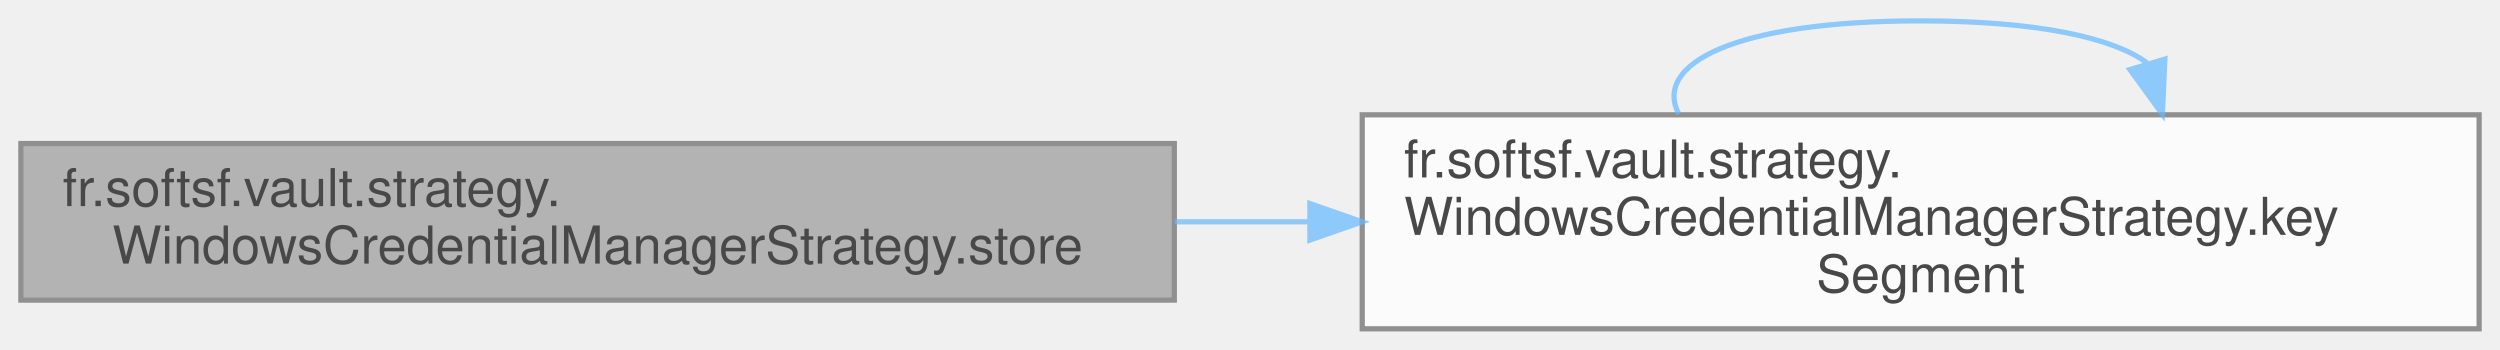
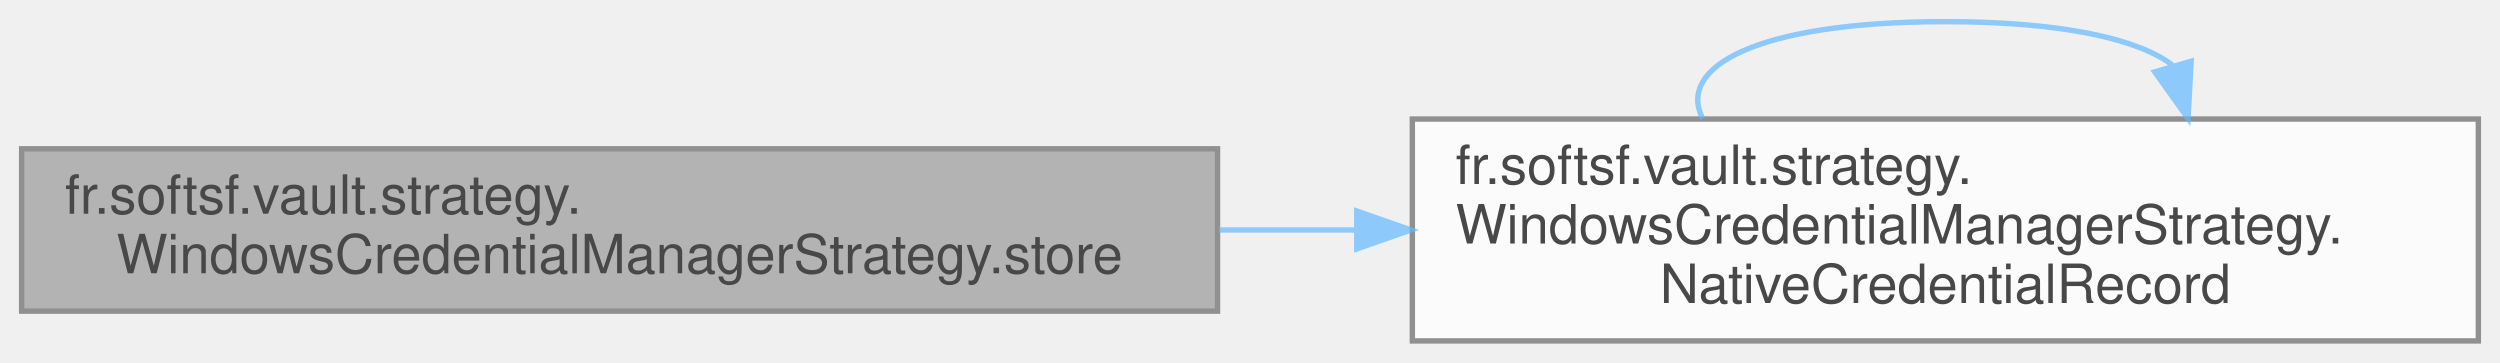
- <svg xmlns="http://www.w3.org/2000/svg" xmlns:xlink="http://www.w3.org/1999/xlink" width="479pt" height="67pt" viewBox="0.00 0.00 479.00 67.00">
+ <svg xmlns="http://www.w3.org/2000/svg" xmlns:xlink="http://www.w3.org/1999/xlink" width="462pt" height="67pt" viewBox="0.00 0.00 462.00 67.00">
  <svg id="main" version="1.1" xml:space="preserve">
    <style type="text/css">
.node, .edge {opacity: 0.7;}
.node.selected, .edge.selected {opacity: 1;}
.edge:hover path { stroke: red; }
.edge:hover polygon { stroke: red; fill: red; }
</style>
    <svg id="graph" class="graph">
      <g id="graph0" class="graph" transform="scale(1 1) rotate(0) translate(4 63)">
        <g id="Node000001" class="node">
          <g id="a_Node000001">
            <a xlink:title=" ">
              <polygon fill="#999999" stroke="#666666" points="221,-35.5 0,-35.5 0,-5.5 221,-5.5 221,-35.5" />
              <text text-anchor="start" x="8" y="-23.5" font-family="Helvetica,sans-Serif" font-size="10.00">fr.softsf.vault.strategy.</text>
              <text text-anchor="middle" x="110.5" y="-12.5" font-family="Helvetica,sans-Serif" font-size="10.00">WindowsCredentialManagerStrategy.store</text>
            </a>
          </g>
        </g>
        <g id="Node000002" class="node">
          <g id="a_Node000002">
-             <a xlink:href="classfr_1_1softsf_1_1vault_1_1strategy_1_1WindowsCredentialManagerStrategy.html#a42aa5b0b2d44a40634fa73e594dfe41a" target="_top" xlink:title="Allocates a memory segment for the specified key.">
-               <polygon fill="white" stroke="#666666" points="471,-41 257,-41 257,0 471,0 471,-41" />
+             <a xlink:href="classfr_1_1softsf_1_1vault_1_1strategy_1_1WindowsCredentialManagerStrategy.html#aed332ecbf6f0123eca32a1b0d26501ac" target="_top" xlink:title="Represents a mapped view of the native Windows CREDENTIAL structure.">
+               <polygon fill="white" stroke="#666666" points="454,-41 257,-41 257,0 454,0 454,-41" />
              <text text-anchor="start" x="265" y="-29" font-family="Helvetica,sans-Serif" font-size="10.00">fr.softsf.vault.strategy.</text>
-               <text text-anchor="start" x="265" y="-18" font-family="Helvetica,sans-Serif" font-size="10.00">WindowsCredentialManagerStrategy.key</text>
-               <text text-anchor="middle" x="364" y="-7" font-family="Helvetica,sans-Serif" font-size="10.00">Segment</text>
+               <text text-anchor="start" x="265" y="-18" font-family="Helvetica,sans-Serif" font-size="10.00">WindowsCredentialManagerStrategy.</text>
+               <text text-anchor="middle" x="355.5" y="-7" font-family="Helvetica,sans-Serif" font-size="10.00">NativeCredentialRecord</text>
            </a>
          </g>
        </g>
        <g id="edge1_Node000001_Node000002" class="edge">
          <g id="a_edge1_Node000001_Node000002">
            <a xlink:title=" ">
-               <path fill="none" stroke="#63b8ff" d="M221.08,-20.5C229.64,-20.5 238.31,-20.5 246.91,-20.5" />
-               <polygon fill="#63b8ff" stroke="#63b8ff" points="246.97,-24 256.97,-20.5 246.97,-17 246.97,-24" />
+               <path fill="none" stroke="#63b8ff" d="M221.27,-20.5C229.68,-20.5 238.16,-20.5 246.55,-20.5" />
+               <polygon fill="#63b8ff" stroke="#63b8ff" points="246.73,-24 256.73,-20.5 246.73,-17 246.73,-24" />
            </a>
          </g>
        </g>
        <g id="edge2_Node000002_Node000002" class="edge">
          <g id="a_edge2_Node000002_Node000002">
            <a xlink:title=" ">
-               <path fill="none" stroke="#63b8ff" d="M317.68,-41.1C312.63,-50.65 328.07,-59 364,-59 386.46,-59 400.91,-55.74 407.36,-50.96" />
-               <polygon fill="#63b8ff" stroke="#63b8ff" points="410.79,-51.68 410.32,-41.1 404.09,-49.67 410.79,-51.68" />
+               <path fill="none" stroke="#63b8ff" d="M310.65,-41.1C305.76,-50.65 320.71,-59 355.5,-59 377.24,-59 391.24,-55.74 397.48,-50.96" />
+               <polygon fill="#63b8ff" stroke="#63b8ff" points="400.92,-51.68 400.35,-41.1 394.19,-49.72 400.92,-51.68" />
            </a>
          </g>
        </g>
      </g>
    </svg>
  </svg>
  <style type="text/css">

[data-mouse-over-selected='false'] { opacity: 0.7; }
[data-mouse-over-selected='true']  { opacity: 1.0; }

</style>
</svg>
